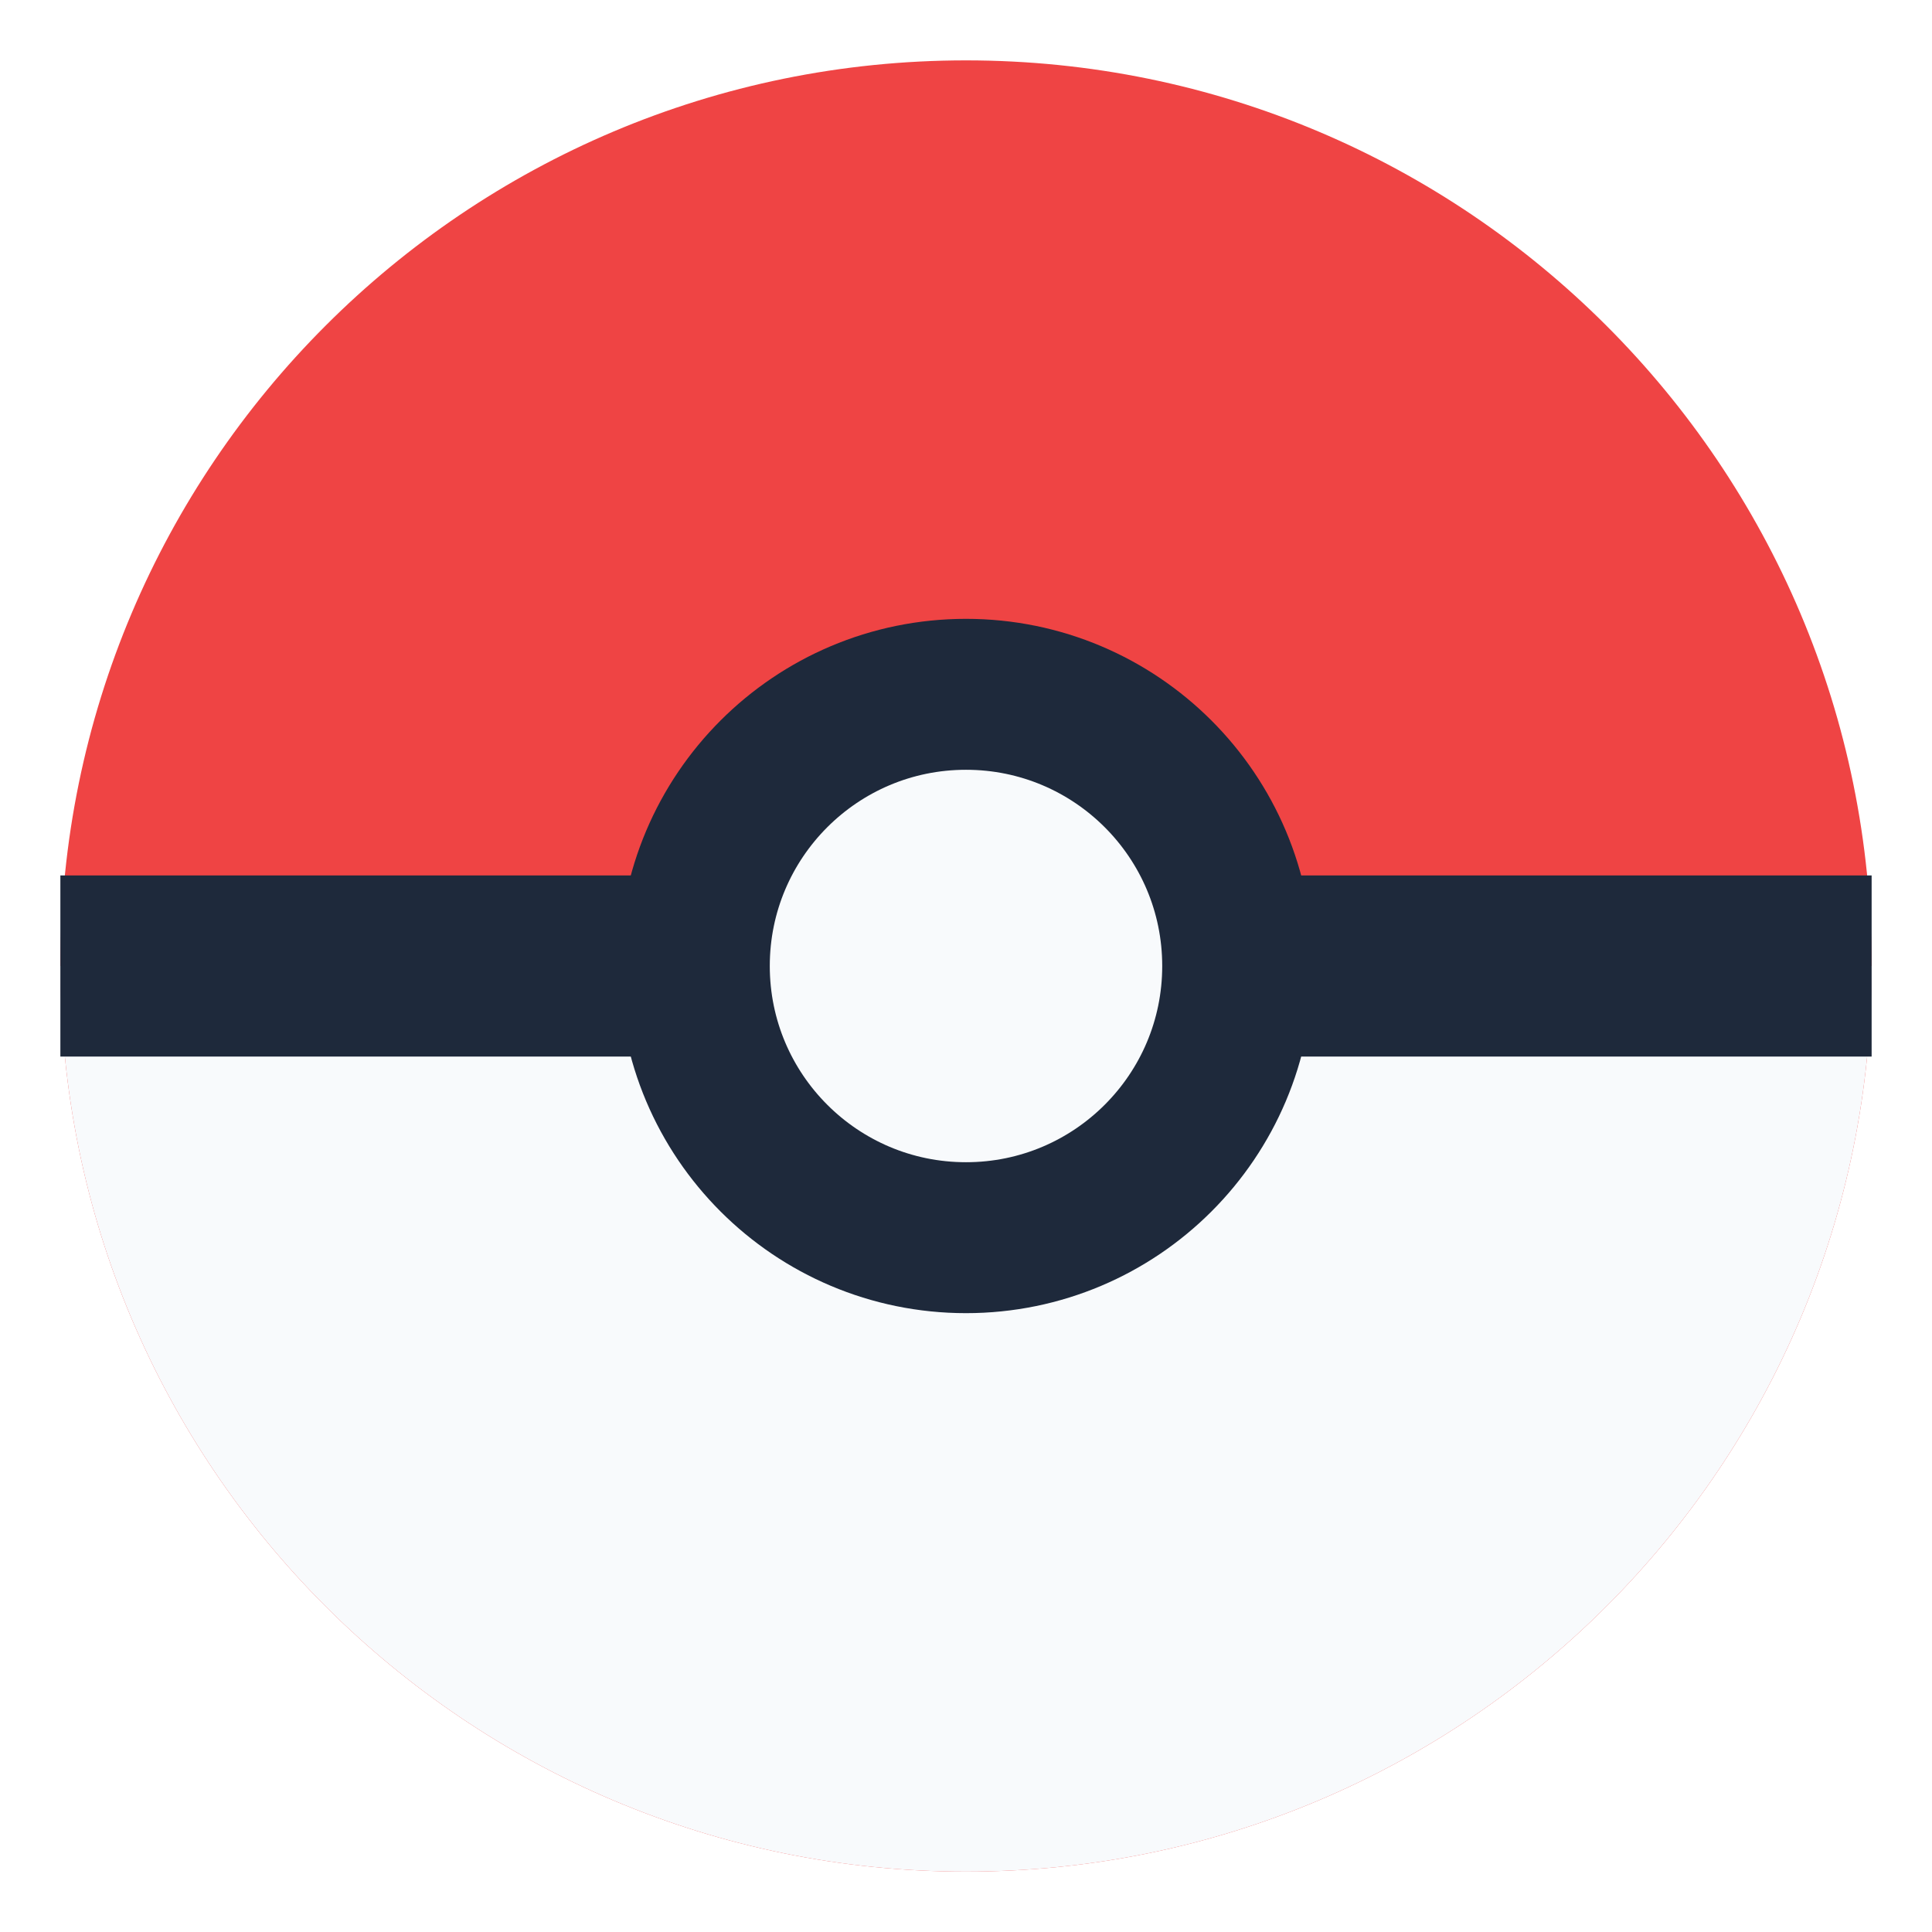
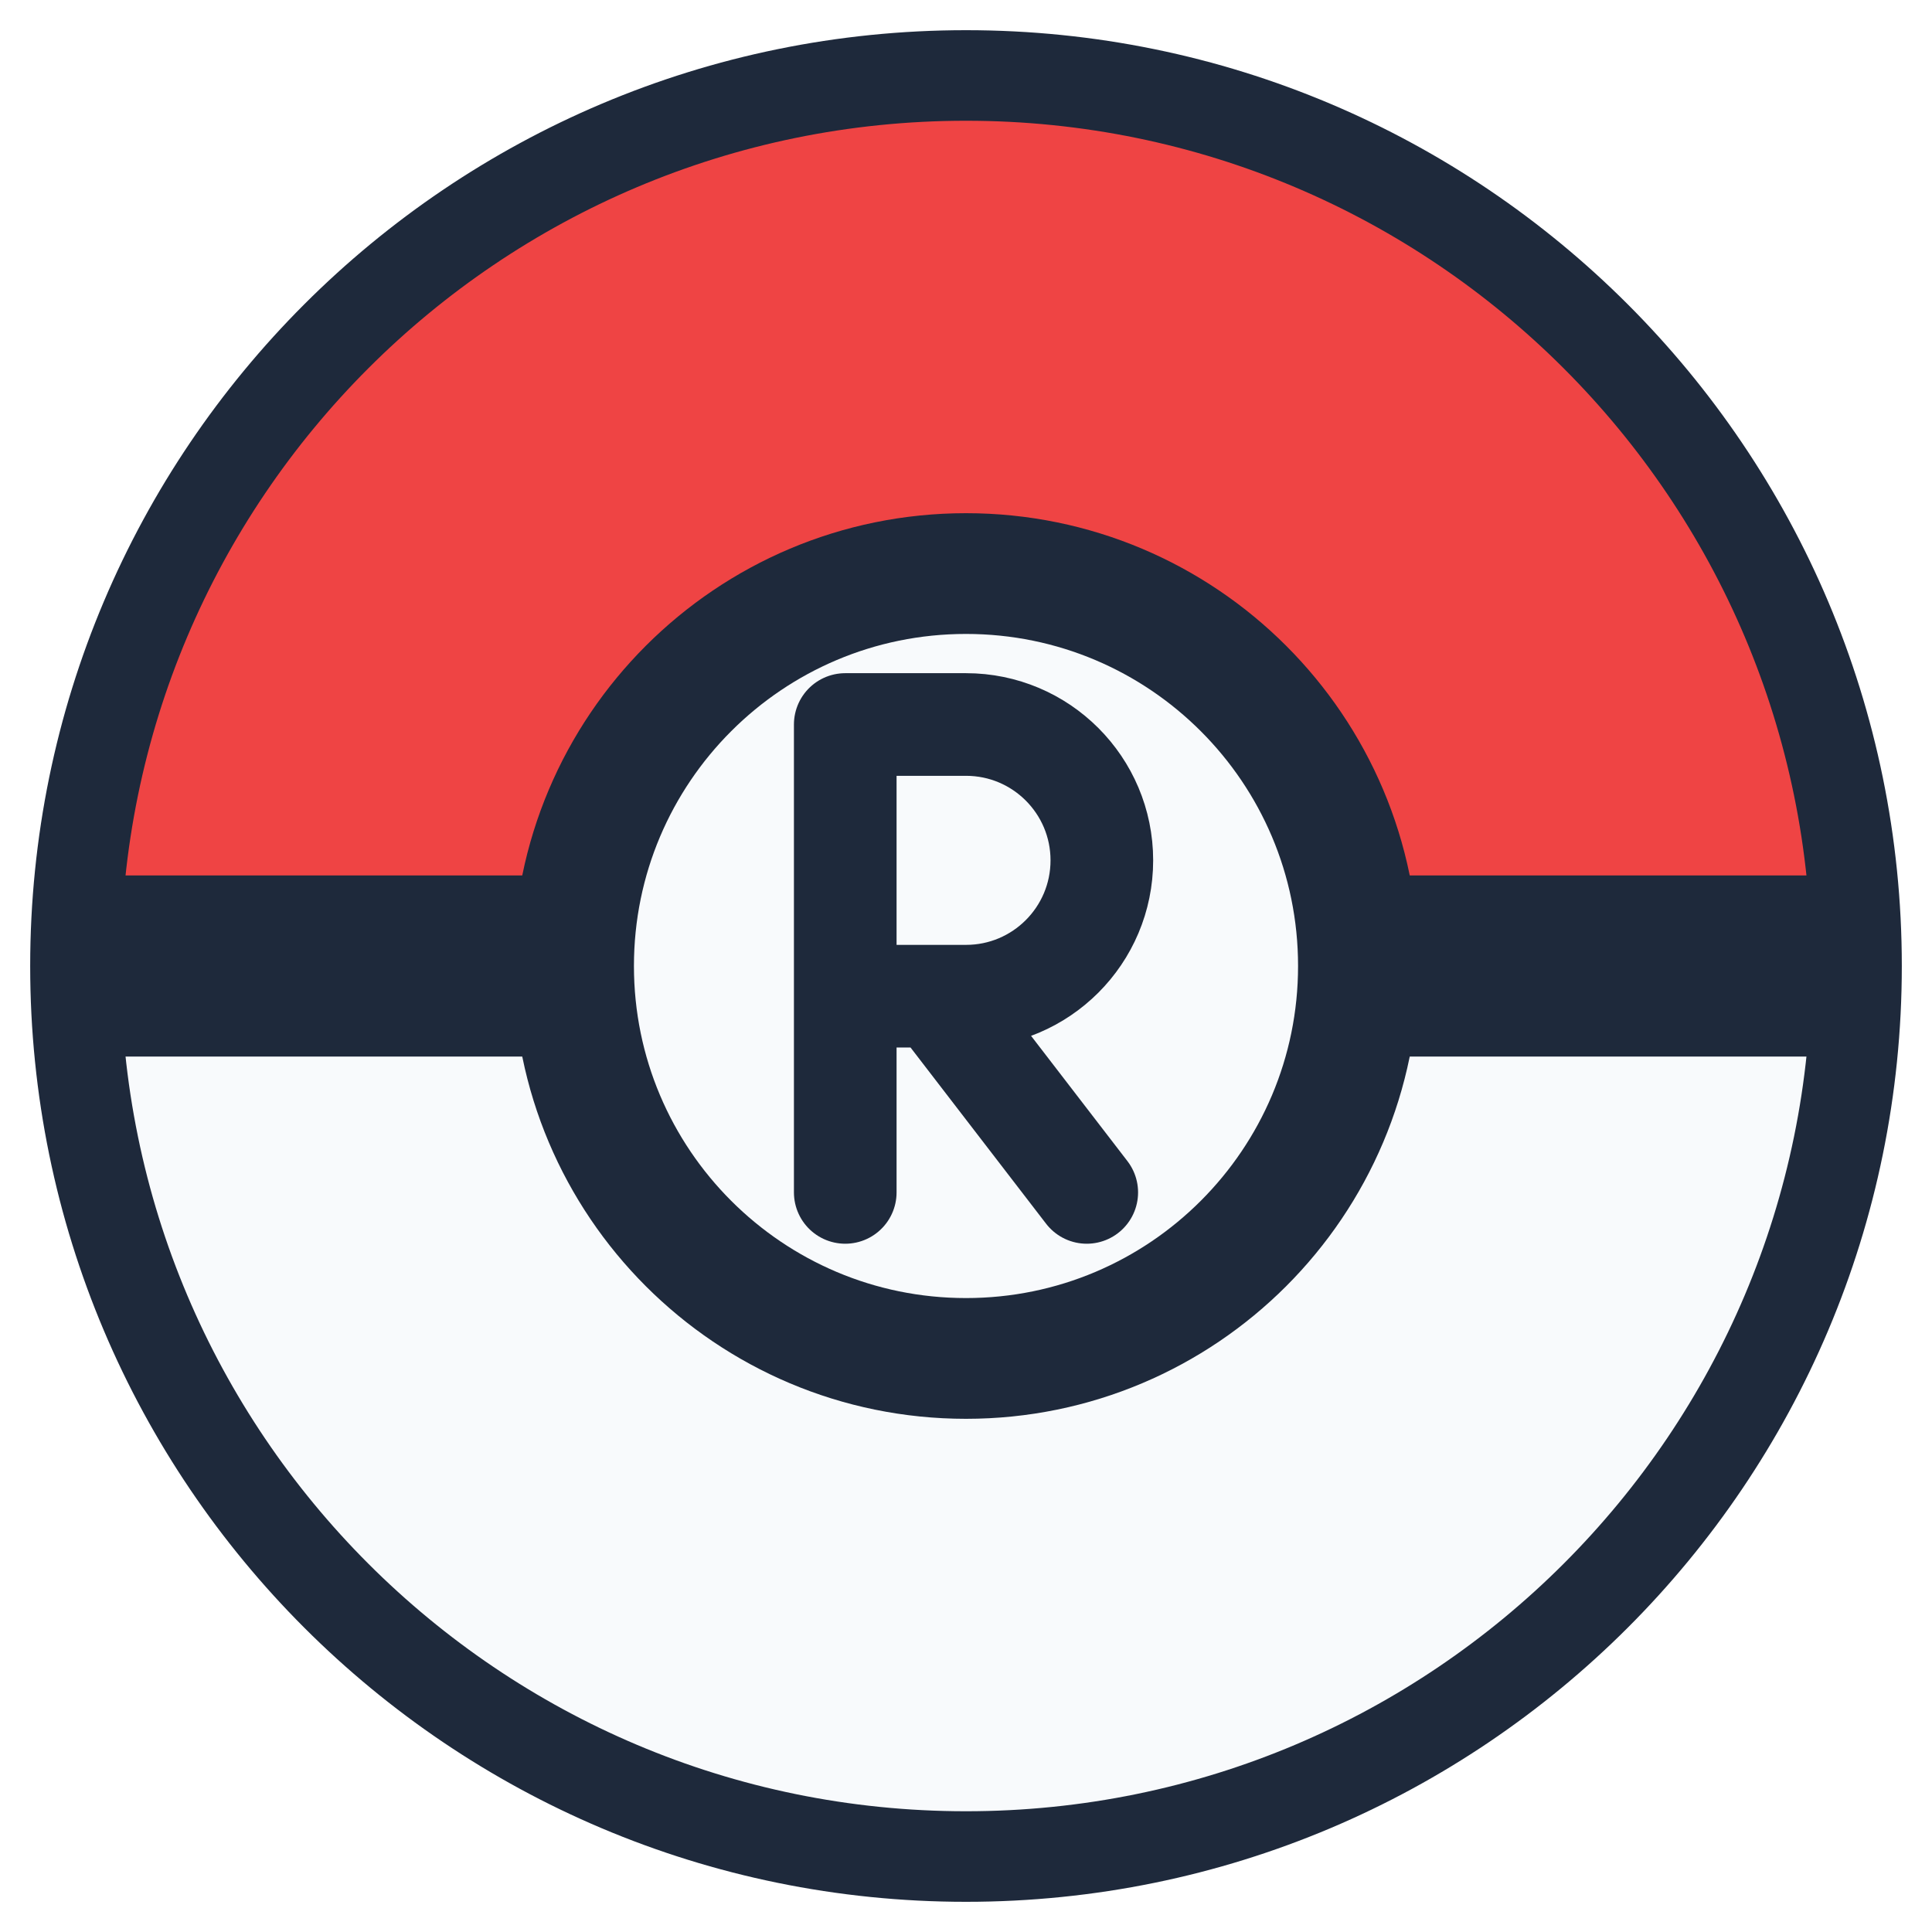
<svg xmlns="http://www.w3.org/2000/svg" viewBox="0 0 64 64">
-   <circle cx="32" cy="32" r="30" fill="#ef4444" />
-   <path d="M2 32h60a30 30 0 0 1-60 0z" fill="#f8fafc" />
+   <circle cx="32" cy="32" r="29.5" fill="#ef4444" />
+   <path d="M2.5 32h59a29.5 29.5 0 0 1-59 0z" fill="#f8fafc" />
  <rect x="2" y="29" width="60" height="6" fill="#1e293b" />
-   <circle cx="32" cy="32" r="9" fill="#f8fafc" stroke="#1e293b" stroke-width="5" />
+   <circle cx="32" cy="32" r="29.5" fill="none" stroke="#1e293b" stroke-width="3" />
+   <circle cx="32" cy="32" r="13" fill="#f8fafc" stroke="#1e293b" stroke-width="4" />
+   <path d="M28 39.5V24h4a4.5 4.5 0 0 1 0 9h-4m3 0 5 6.5" fill="none" stroke="#1e293b" stroke-width="3.4" stroke-linecap="round" stroke-linejoin="round" />
</svg>
